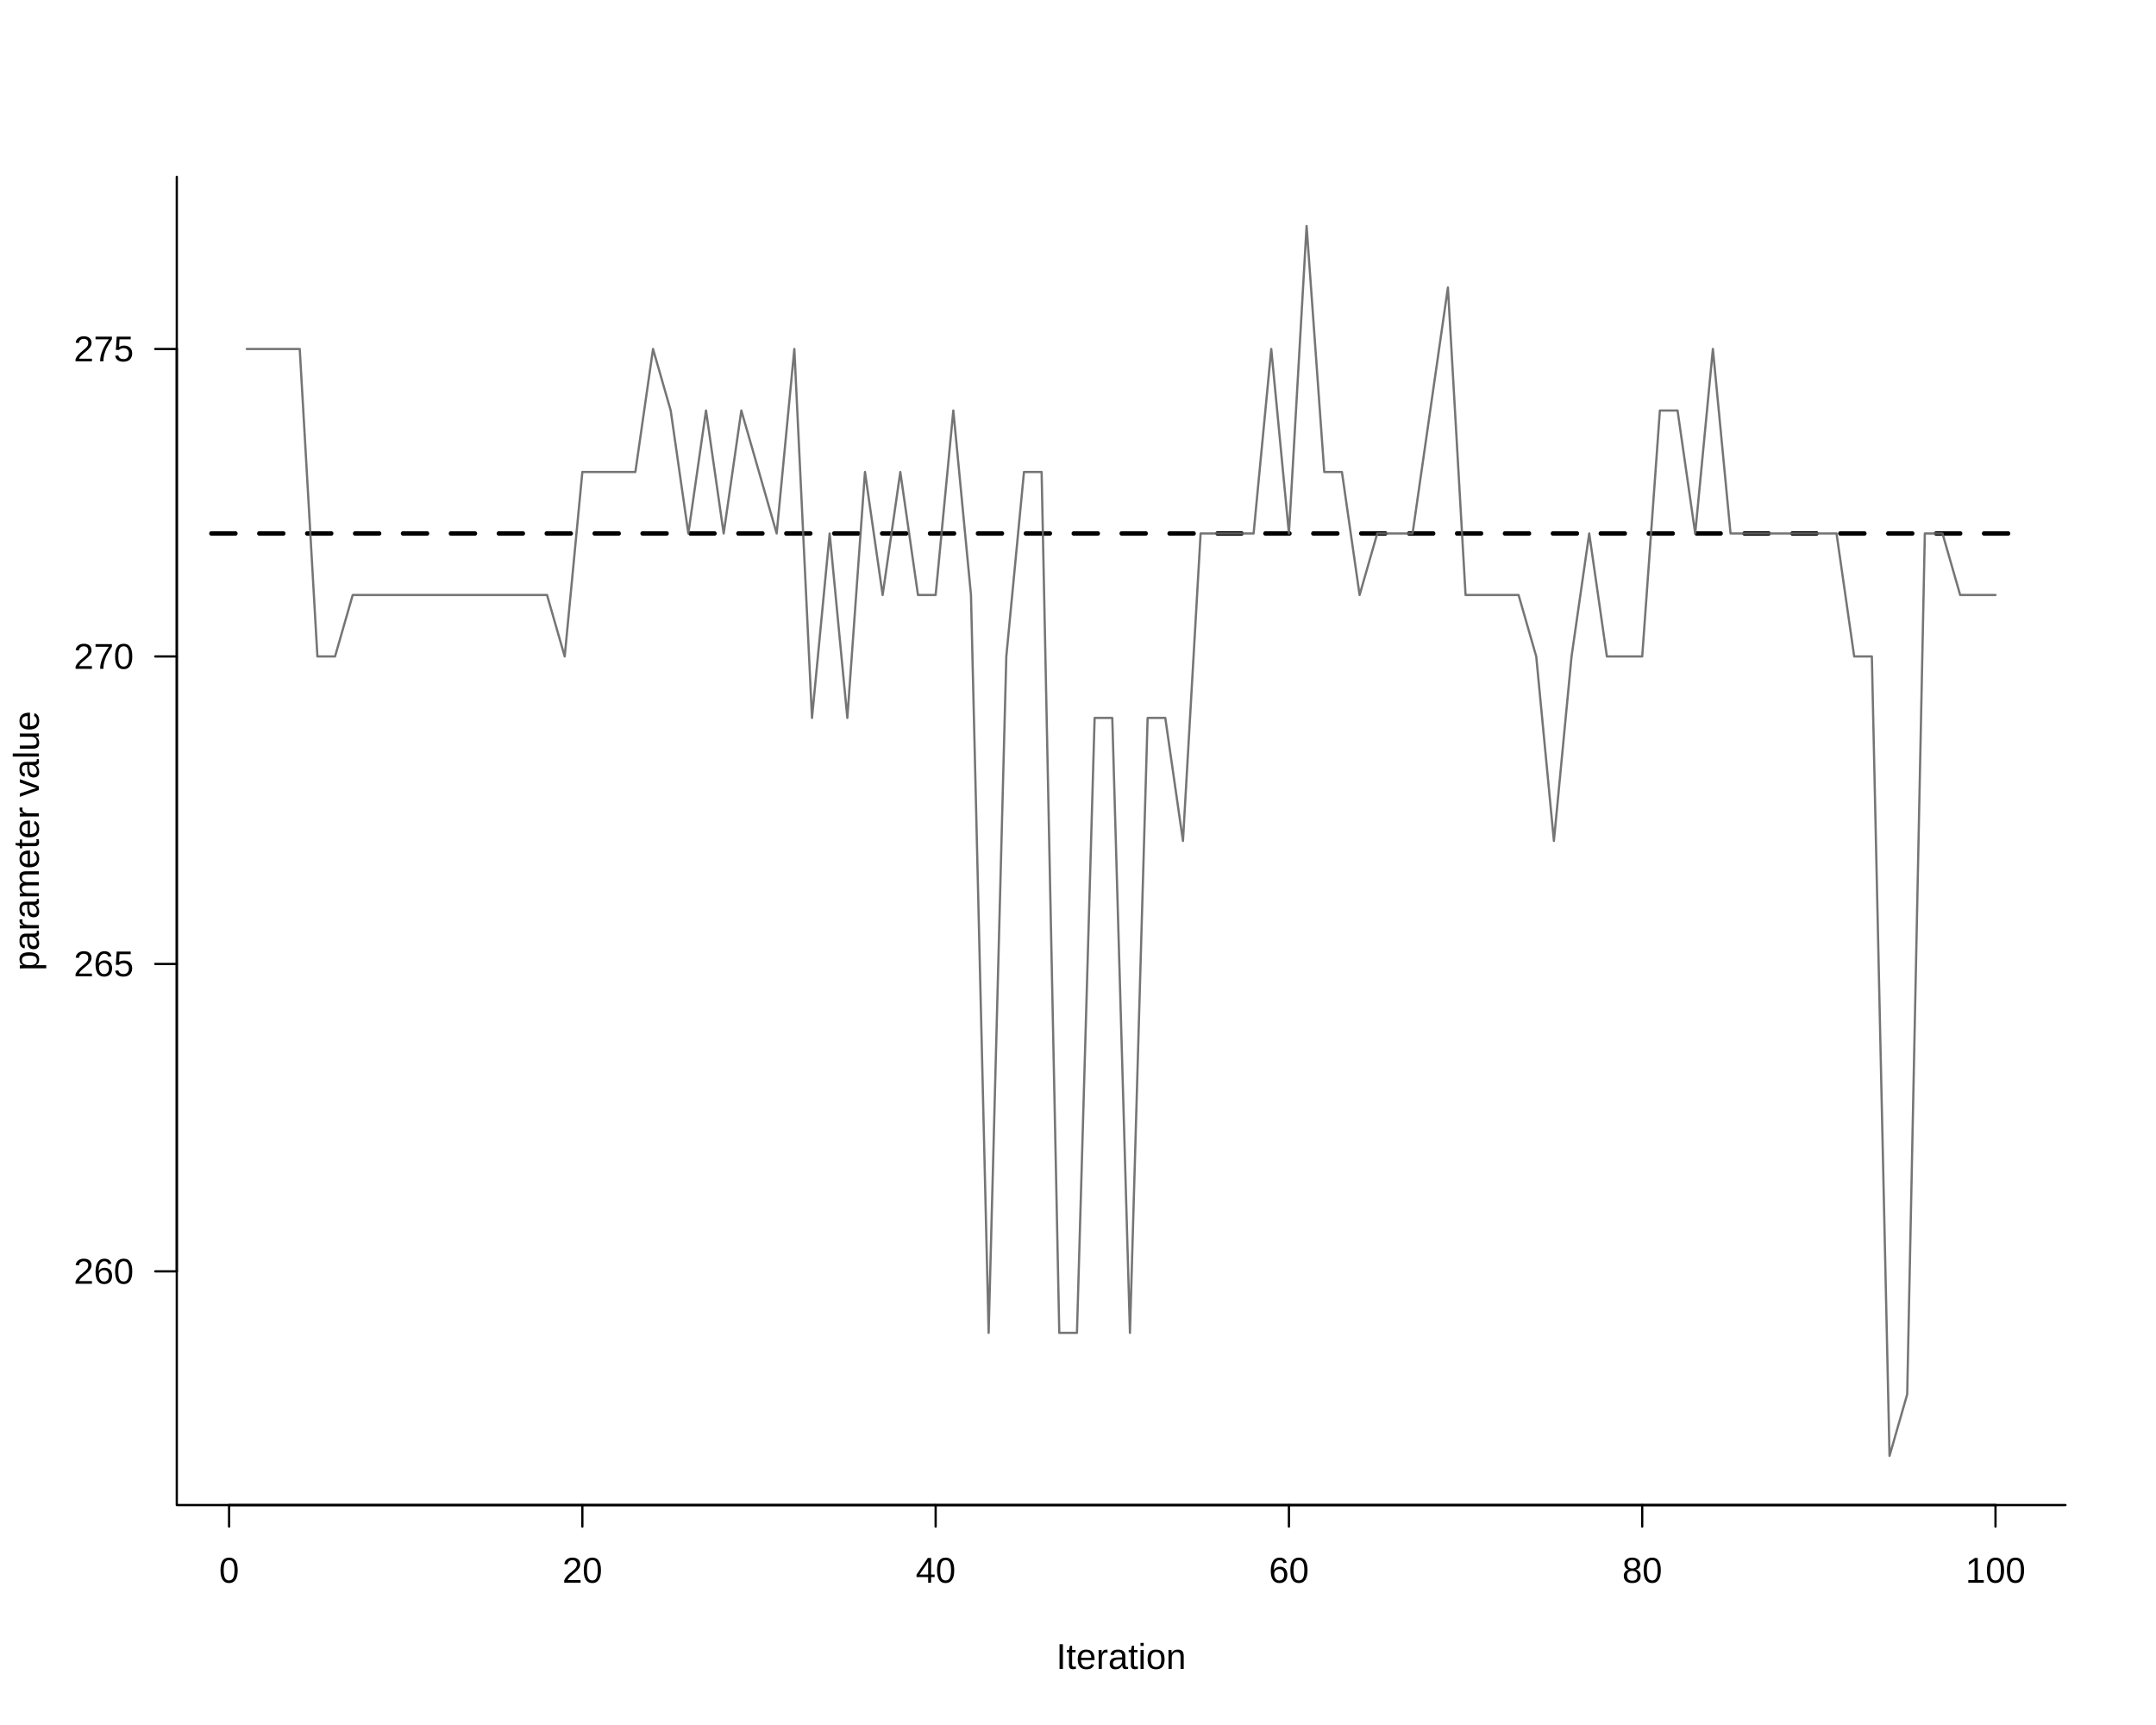
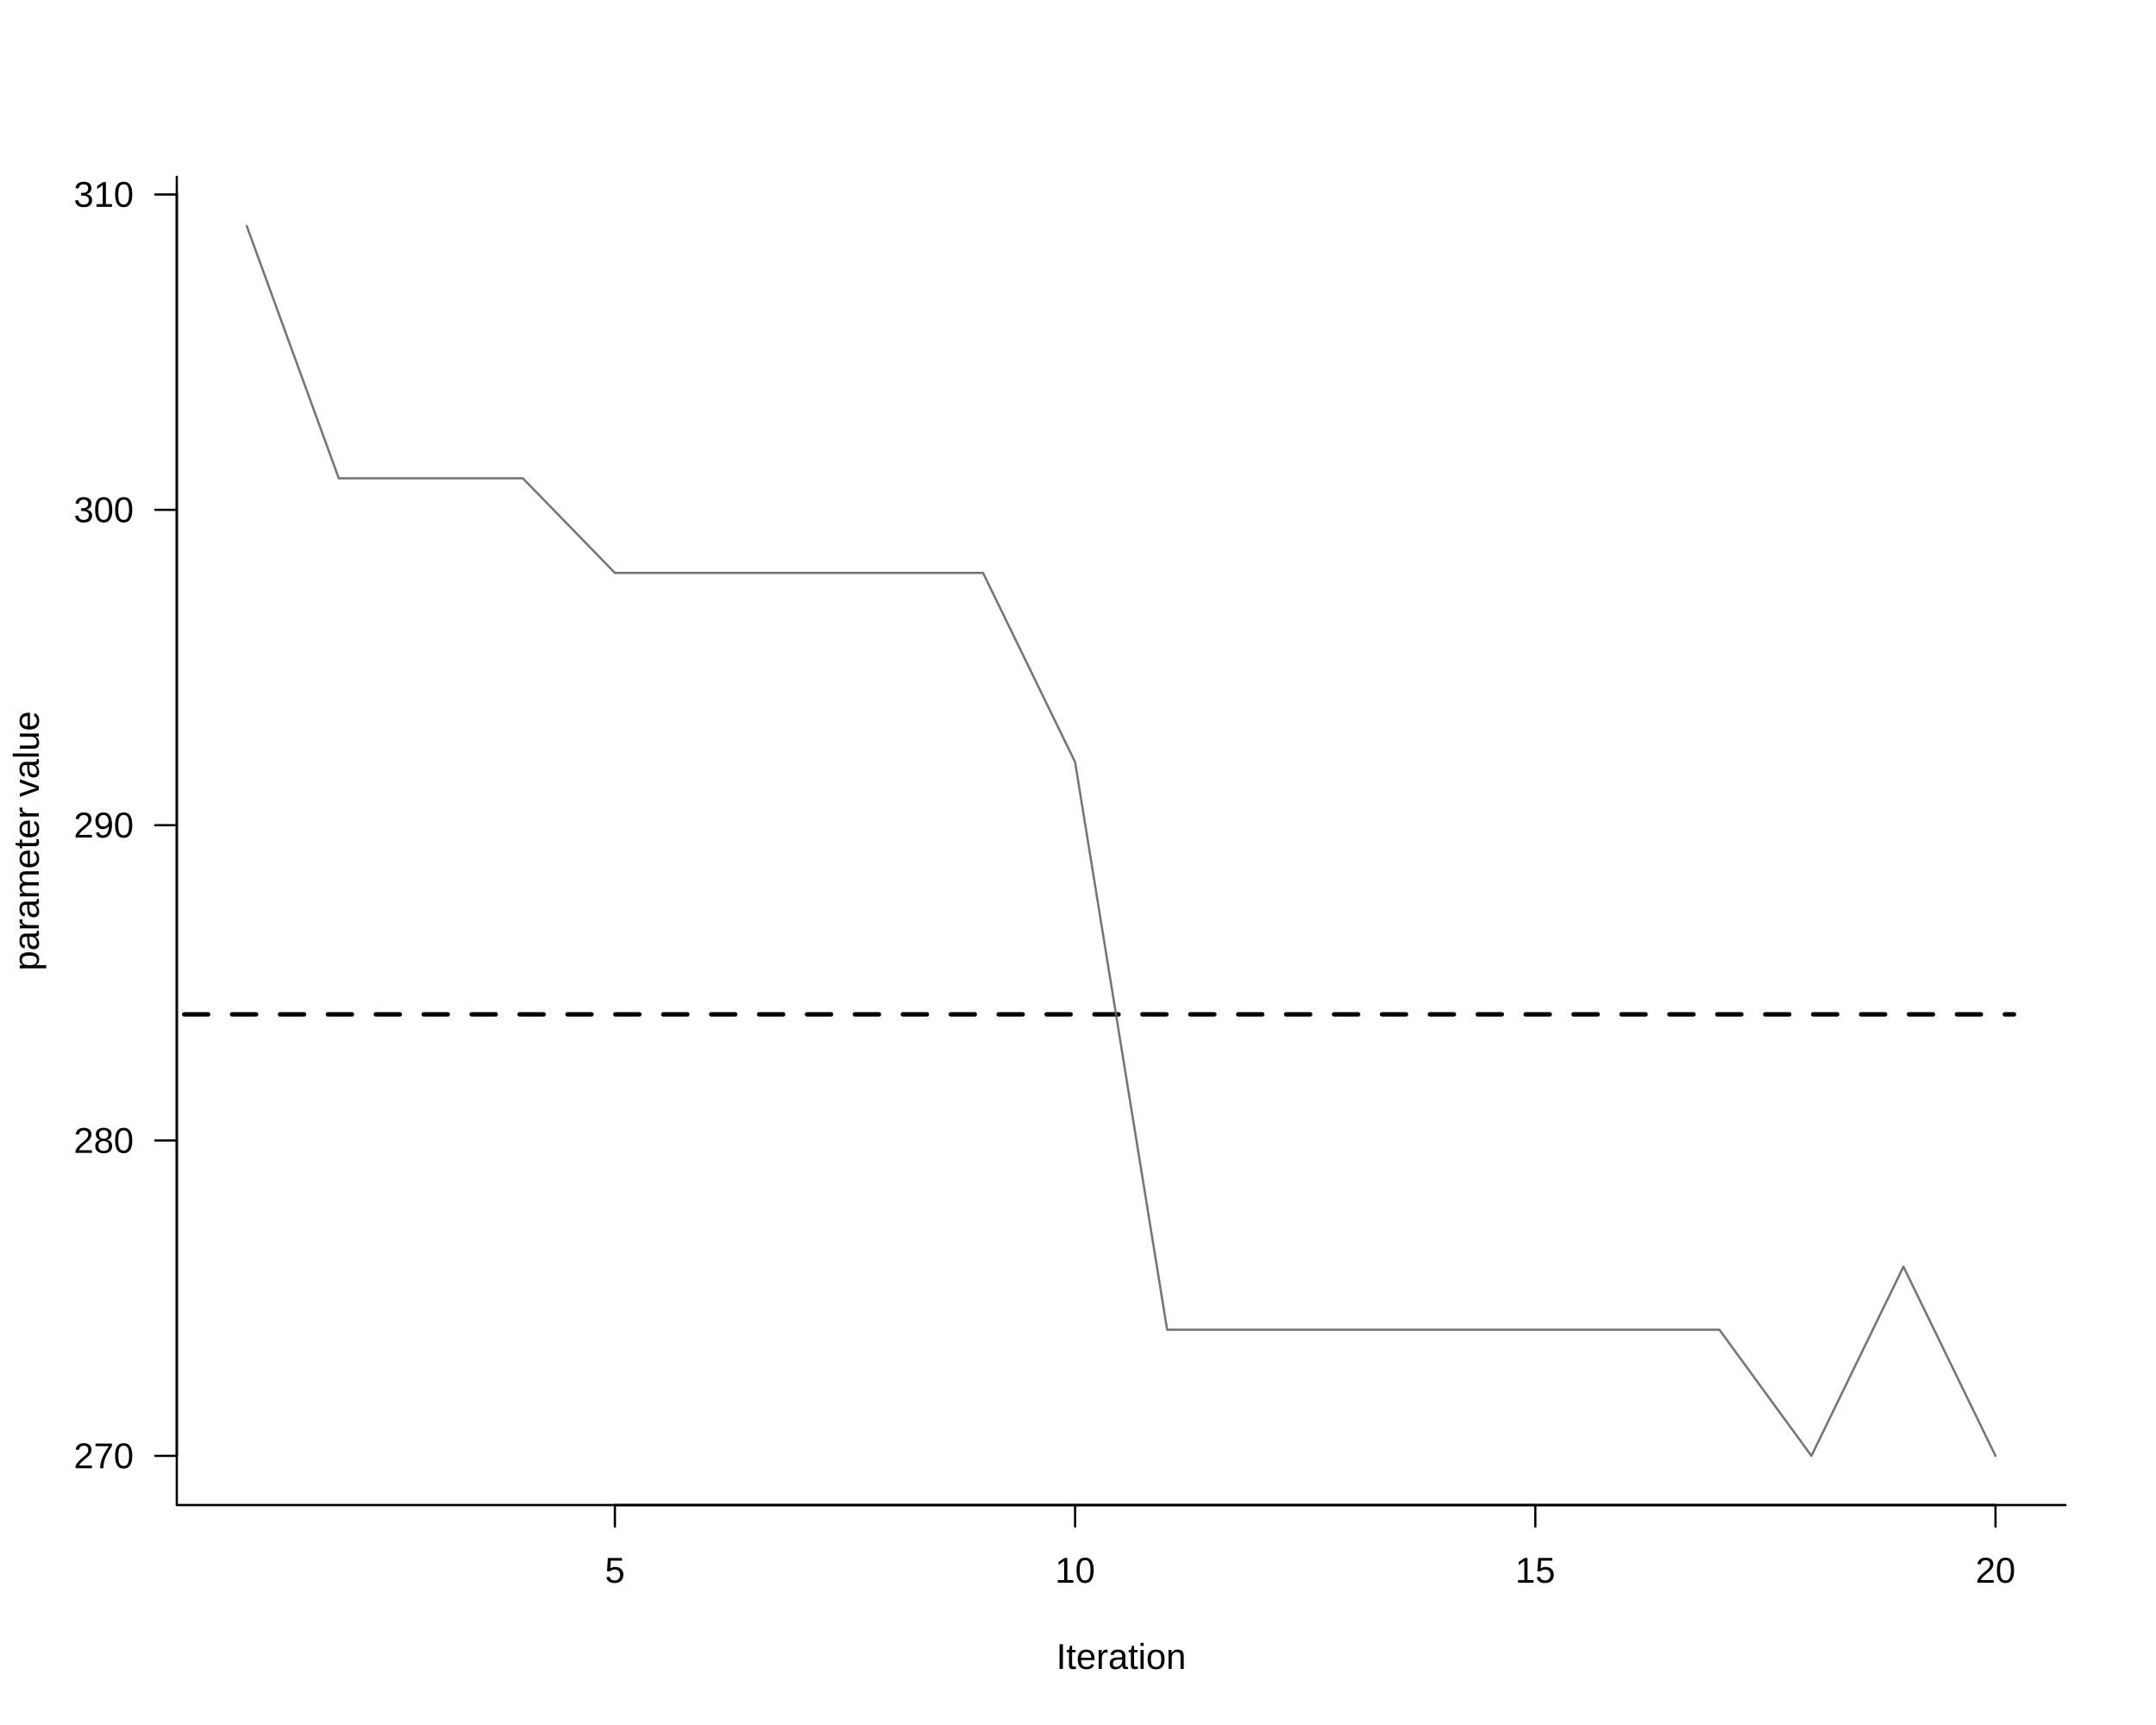
<svg xmlns="http://www.w3.org/2000/svg" viewBox="0 0 720.00 576.00">
  <defs>
    <style type="text/css">
    line, polyline, polygon, path, rect, circle {
      fill: none;
      stroke: #000000;
      stroke-linecap: round;
      stroke-linejoin: round;
      stroke-miterlimit: 10.00;
    }
  </style>
  </defs>
  <rect width="100%" height="100%" style="stroke: none; fill: #FFFFFF;" />
  <defs>
    <clipPath id="cpNTkuMDR8Njg5Ljc2fDUwMi41Nnw1OS4wNA==">
      <rect x="59.04" y="59.04" width="630.72" height="443.52" />
    </clipPath>
  </defs>
-   <polyline points="82.40,116.53 88.30,116.53 94.20,116.53 100.10,116.53 106.00,219.20 111.89,219.20 117.79,198.67 123.69,198.67 129.59,198.67 135.49,198.67 141.39,198.67 147.29,198.67 153.19,198.67 159.09,198.67 164.99,198.67 170.88,198.67 176.78,198.67 182.68,198.67 188.58,219.20 194.48,157.60 200.38,157.60 206.28,157.60 212.18,157.60 218.08,116.53 223.98,137.07 229.87,178.13 235.77,137.07 241.67,178.13 247.57,137.07 253.47,157.60 259.37,178.13 265.27,116.53 271.17,239.73 277.07,178.13 282.97,239.73 288.86,157.60 294.76,198.67 300.66,157.60 306.56,198.67 312.46,198.67 318.36,137.07 324.26,198.67 330.16,445.07 336.06,219.20 341.96,157.60 347.85,157.60 353.75,445.07 359.65,445.07 365.55,239.73 371.45,239.73 377.35,445.07 383.25,239.73 389.15,239.73 395.05,280.80 400.95,178.13 406.84,178.13 412.74,178.13 418.64,178.13 424.54,116.53 430.44,178.13 436.34,75.47 442.24,157.60 448.14,157.60 454.04,198.67 459.94,178.13 465.83,178.13 471.73,178.13 477.63,137.07 483.53,96.00 489.43,198.67 495.33,198.67 501.23,198.67 507.13,198.67 513.03,219.20 518.93,280.80 524.82,219.20 530.72,178.13 536.62,219.20 542.52,219.20 548.42,219.20 554.32,137.07 560.22,137.07 566.12,178.13 572.02,116.53 577.92,178.13 583.81,178.13 589.71,178.13 595.61,178.13 601.51,178.13 607.41,178.13 613.31,178.13 619.21,219.20 625.11,219.20 631.01,486.13 636.91,465.60 642.80,178.13 648.70,178.13 654.60,198.67 660.50,198.67 666.40,198.67 " style="stroke-width: 0.75; stroke: none;" clip-path="url(#cpNTkuMDR8Njg5Ljc2fDUwMi41Nnw1OS4wNA==)" />
+   <polyline points="82.40,75.47 113.14,159.71 143.87,159.71 174.61,159.71 205.35,191.30 236.08,191.30 266.82,191.30 297.56,191.30 328.29,191.30 359.03,254.48 389.77,444.01 420.51,444.01 451.24,444.01 481.98,444.01 512.72,444.01 543.45,444.01 574.19,444.01 604.93,486.13 635.66,422.95 666.40,486.13 " style="stroke-width: 0.75; stroke: none;" clip-path="url(#cpNTkuMDR8Njg5Ljc2fDUwMi41Nnw1OS4wNA==)" />
  <defs>
    <clipPath id="cpMC4wMHw3MjAuMDB8NTc2LjAwfDAuMDA=">
      <rect x="0.00" y="0.00" width="720.00" height="576.00" />
    </clipPath>
  </defs>
-   <line x1="76.50" y1="502.56" x2="666.40" y2="502.56" style="stroke-width: 0.75;" clip-path="url(#cpMC4wMHw3MjAuMDB8NTc2LjAwfDAuMDA=)" />
-   <line x1="76.50" y1="502.56" x2="76.50" y2="509.76" style="stroke-width: 0.75;" clip-path="url(#cpMC4wMHw3MjAuMDB8NTc2LjAwfDAuMDA=)" />
-   <line x1="194.48" y1="502.56" x2="194.48" y2="509.76" style="stroke-width: 0.75;" clip-path="url(#cpMC4wMHw3MjAuMDB8NTc2LjAwfDAuMDA=)" />
-   <line x1="312.46" y1="502.56" x2="312.46" y2="509.76" style="stroke-width: 0.75;" clip-path="url(#cpMC4wMHw3MjAuMDB8NTc2LjAwfDAuMDA=)" />
-   <line x1="430.44" y1="502.56" x2="430.44" y2="509.76" style="stroke-width: 0.75;" clip-path="url(#cpMC4wMHw3MjAuMDB8NTc2LjAwfDAuMDA=)" />
-   <line x1="548.42" y1="502.56" x2="548.42" y2="509.76" style="stroke-width: 0.75;" clip-path="url(#cpMC4wMHw3MjAuMDB8NTc2LjAwfDAuMDA=)" />
+   <line x1="205.35" y1="502.56" x2="666.40" y2="502.56" style="stroke-width: 0.75;" clip-path="url(#cpMC4wMHw3MjAuMDB8NTc2LjAwfDAuMDA=)" />
+   <line x1="205.35" y1="502.56" x2="205.35" y2="509.76" style="stroke-width: 0.75;" clip-path="url(#cpMC4wMHw3MjAuMDB8NTc2LjAwfDAuMDA=)" />
+   <line x1="359.03" y1="502.56" x2="359.03" y2="509.76" style="stroke-width: 0.75;" clip-path="url(#cpMC4wMHw3MjAuMDB8NTc2LjAwfDAuMDA=)" />
+   <line x1="512.72" y1="502.56" x2="512.72" y2="509.76" style="stroke-width: 0.75;" clip-path="url(#cpMC4wMHw3MjAuMDB8NTc2LjAwfDAuMDA=)" />
  <line x1="666.40" y1="502.56" x2="666.40" y2="509.76" style="stroke-width: 0.75;" clip-path="url(#cpMC4wMHw3MjAuMDB8NTc2LjAwfDAuMDA=)" />
  <g clip-path="url(#cpMC4wMHw3MjAuMDB8NTc2LjAwfDAuMDA=)">
-     <text x="73.17" y="528.48" style="font-size: 12.00px; font-family: Liberation Sans;" textLength="6.67px" lengthAdjust="spacingAndGlyphs">0</text>
+     <text x="202.01" y="528.48" style="font-size: 12.00px; font-family: Liberation Sans;" textLength="6.67px" lengthAdjust="spacingAndGlyphs">5</text>
  </g>
  <g clip-path="url(#cpMC4wMHw3MjAuMDB8NTc2LjAwfDAuMDA=)">
-     <text x="187.81" y="528.48" style="font-size: 12.00px; font-family: Liberation Sans;" textLength="13.34px" lengthAdjust="spacingAndGlyphs">20</text>
+     <text x="352.36" y="528.48" style="font-size: 12.00px; font-family: Liberation Sans;" textLength="13.34px" lengthAdjust="spacingAndGlyphs">10</text>
  </g>
  <g clip-path="url(#cpMC4wMHw3MjAuMDB8NTc2LjAwfDAuMDA=)">
-     <text x="305.79" y="528.48" style="font-size: 12.00px; font-family: Liberation Sans;" textLength="13.34px" lengthAdjust="spacingAndGlyphs">40</text>
+     <text x="506.04" y="528.48" style="font-size: 12.00px; font-family: Liberation Sans;" textLength="13.34px" lengthAdjust="spacingAndGlyphs">15</text>
  </g>
  <g clip-path="url(#cpMC4wMHw3MjAuMDB8NTc2LjAwfDAuMDA=)">
-     <text x="423.77" y="528.48" style="font-size: 12.00px; font-family: Liberation Sans;" textLength="13.34px" lengthAdjust="spacingAndGlyphs">60</text>
+     <text x="659.73" y="528.48" style="font-size: 12.00px; font-family: Liberation Sans;" textLength="13.34px" lengthAdjust="spacingAndGlyphs">20</text>
+   </g>
+   <line x1="59.04" y1="486.13" x2="59.04" y2="64.94" style="stroke-width: 0.75;" clip-path="url(#cpMC4wMHw3MjAuMDB8NTc2LjAwfDAuMDA=)" />
+   <line x1="59.04" y1="486.13" x2="51.84" y2="486.13" style="stroke-width: 0.75;" clip-path="url(#cpMC4wMHw3MjAuMDB8NTc2LjAwfDAuMDA=)" />
+   <line x1="59.04" y1="380.83" x2="51.84" y2="380.83" style="stroke-width: 0.75;" clip-path="url(#cpMC4wMHw3MjAuMDB8NTc2LjAwfDAuMDA=)" />
+   <line x1="59.04" y1="275.54" x2="51.84" y2="275.54" style="stroke-width: 0.75;" clip-path="url(#cpMC4wMHw3MjAuMDB8NTc2LjAwfDAuMDA=)" />
+   <line x1="59.04" y1="170.24" x2="51.84" y2="170.24" style="stroke-width: 0.75;" clip-path="url(#cpMC4wMHw3MjAuMDB8NTc2LjAwfDAuMDA=)" />
+   <line x1="59.04" y1="64.94" x2="51.84" y2="64.94" style="stroke-width: 0.75;" clip-path="url(#cpMC4wMHw3MjAuMDB8NTc2LjAwfDAuMDA=)" />
+   <g clip-path="url(#cpMC4wMHw3MjAuMDB8NTc2LjAwfDAuMDA=)">
+     <text x="24.62" y="490.26" style="font-size: 12.00px; font-family: Liberation Sans;" textLength="20.02px" lengthAdjust="spacingAndGlyphs">270</text>
  </g>
  <g clip-path="url(#cpMC4wMHw3MjAuMDB8NTc2LjAwfDAuMDA=)">
-     <text x="541.75" y="528.48" style="font-size: 12.00px; font-family: Liberation Sans;" textLength="13.34px" lengthAdjust="spacingAndGlyphs">80</text>
+     <text x="24.62" y="384.96" style="font-size: 12.00px; font-family: Liberation Sans;" textLength="20.02px" lengthAdjust="spacingAndGlyphs">280</text>
  </g>
  <g clip-path="url(#cpMC4wMHw3MjAuMDB8NTc2LjAwfDAuMDA=)">
-     <text x="656.39" y="528.48" style="font-size: 12.00px; font-family: Liberation Sans;" textLength="20.02px" lengthAdjust="spacingAndGlyphs">100</text>
-   </g>
-   <line x1="59.04" y1="424.53" x2="59.04" y2="116.53" style="stroke-width: 0.75;" clip-path="url(#cpMC4wMHw3MjAuMDB8NTc2LjAwfDAuMDA=)" />
-   <line x1="59.04" y1="424.53" x2="51.84" y2="424.53" style="stroke-width: 0.75;" clip-path="url(#cpMC4wMHw3MjAuMDB8NTc2LjAwfDAuMDA=)" />
-   <line x1="59.04" y1="321.87" x2="51.84" y2="321.87" style="stroke-width: 0.75;" clip-path="url(#cpMC4wMHw3MjAuMDB8NTc2LjAwfDAuMDA=)" />
-   <line x1="59.04" y1="219.20" x2="51.84" y2="219.20" style="stroke-width: 0.75;" clip-path="url(#cpMC4wMHw3MjAuMDB8NTc2LjAwfDAuMDA=)" />
-   <line x1="59.04" y1="116.53" x2="51.84" y2="116.53" style="stroke-width: 0.75;" clip-path="url(#cpMC4wMHw3MjAuMDB8NTc2LjAwfDAuMDA=)" />
-   <g clip-path="url(#cpMC4wMHw3MjAuMDB8NTc2LjAwfDAuMDA=)">
-     <text x="24.62" y="428.66" style="font-size: 12.00px; font-family: Liberation Sans;" textLength="20.02px" lengthAdjust="spacingAndGlyphs">260</text>
+     <text x="24.62" y="279.66" style="font-size: 12.00px; font-family: Liberation Sans;" textLength="20.02px" lengthAdjust="spacingAndGlyphs">290</text>
  </g>
  <g clip-path="url(#cpMC4wMHw3MjAuMDB8NTc2LjAwfDAuMDA=)">
-     <text x="24.62" y="325.99" style="font-size: 12.00px; font-family: Liberation Sans;" textLength="20.02px" lengthAdjust="spacingAndGlyphs">265</text>
+     <text x="24.62" y="174.36" style="font-size: 12.00px; font-family: Liberation Sans;" textLength="20.02px" lengthAdjust="spacingAndGlyphs">300</text>
  </g>
  <g clip-path="url(#cpMC4wMHw3MjAuMDB8NTc2LjAwfDAuMDA=)">
-     <text x="24.62" y="223.33" style="font-size: 12.00px; font-family: Liberation Sans;" textLength="20.02px" lengthAdjust="spacingAndGlyphs">270</text>
-   </g>
-   <g clip-path="url(#cpMC4wMHw3MjAuMDB8NTc2LjAwfDAuMDA=)">
-     <text x="24.62" y="120.66" style="font-size: 12.00px; font-family: Liberation Sans;" textLength="20.02px" lengthAdjust="spacingAndGlyphs">275</text>
+     <text x="24.62" y="69.06" style="font-size: 12.00px; font-family: Liberation Sans;" textLength="20.02px" lengthAdjust="spacingAndGlyphs">310</text>
  </g>
  <polyline points="59.04,59.04 59.04,502.56 689.76,502.56 " style="stroke-width: 0.75;" clip-path="url(#cpMC4wMHw3MjAuMDB8NTc2LjAwfDAuMDA=)" />
  <g clip-path="url(#cpMC4wMHw3MjAuMDB8NTc2LjAwfDAuMDA=)">
    <text x="352.73" y="557.28" style="font-size: 12.00px; font-family: Liberation Sans;" textLength="43.34px" lengthAdjust="spacingAndGlyphs">Iteration</text>
  </g>
  <g clip-path="url(#cpMC4wMHw3MjAuMDB8NTc2LjAwfDAuMDA=)">
    <text transform="translate(12.96,324.15) rotate(-90)" style="font-size: 12.00px; font-family: Liberation Sans;" textLength="86.70px" lengthAdjust="spacingAndGlyphs">parameter value</text>
  </g>
  <defs>
    <clipPath id="cpNTkuMDR8Njg5Ljc2fDUwMi41Nnw1OS4wNA==">
      <rect x="59.04" y="59.04" width="630.72" height="443.52" />
    </clipPath>
  </defs>
-   <polyline points="70.60,178.13 672.30,178.13 " style="stroke-width: 1.50; stroke-dasharray: 8.00,8.00;" clip-path="url(#cpNTkuMDR8Njg5Ljc2fDUwMi41Nnw1OS4wNA==)" />
-   <polyline points="82.40,116.53 88.30,116.53 94.20,116.53 100.10,116.53 106.00,219.20 111.89,219.20 117.79,198.67 123.69,198.67 129.59,198.67 135.49,198.67 141.39,198.67 147.29,198.67 153.19,198.67 159.09,198.67 164.99,198.67 170.88,198.67 176.78,198.67 182.68,198.67 188.58,219.20 194.48,157.60 200.38,157.60 206.28,157.60 212.18,157.60 218.08,116.53 223.98,137.07 229.87,178.13 235.77,137.07 241.67,178.13 247.57,137.07 253.47,157.60 259.37,178.13 265.27,116.53 271.17,239.73 277.07,178.13 282.97,239.73 288.86,157.60 294.76,198.67 300.66,157.60 306.56,198.67 312.46,198.67 318.36,137.07 324.26,198.67 330.16,445.07 336.06,219.20 341.96,157.60 347.85,157.60 353.75,445.07 359.65,445.07 365.55,239.73 371.45,239.73 377.35,445.07 383.25,239.73 389.15,239.73 395.05,280.80 400.95,178.13 406.84,178.13 412.74,178.13 418.64,178.13 424.54,116.53 430.44,178.13 436.34,75.47 442.24,157.60 448.14,157.60 454.04,198.67 459.94,178.13 465.83,178.13 471.73,178.13 477.63,137.07 483.53,96.00 489.43,198.67 495.33,198.67 501.23,198.67 507.13,198.67 513.03,219.20 518.93,280.80 524.82,219.20 530.72,178.13 536.62,219.20 542.52,219.20 548.42,219.20 554.32,137.07 560.22,137.07 566.12,178.13 572.02,116.53 577.92,178.13 583.81,178.13 589.71,178.13 595.61,178.13 601.51,178.13 607.41,178.13 613.31,178.13 619.21,219.20 625.11,219.20 631.01,486.13 636.91,465.60 642.80,178.13 648.70,178.13 654.60,198.67 660.50,198.67 666.40,198.67 " style="stroke-width: 0.75; stroke: #666666; stroke-opacity: 0.90;" clip-path="url(#cpNTkuMDR8Njg5Ljc2fDUwMi41Nnw1OS4wNA==)" />
+   <polyline points="45.52,338.71 672.55,338.71 " style="stroke-width: 1.50; stroke-dasharray: 8.00,8.00;" clip-path="url(#cpNTkuMDR8Njg5Ljc2fDUwMi41Nnw1OS4wNA==)" />
+   <polyline points="82.40,75.47 113.14,159.71 143.87,159.71 174.61,159.71 205.35,191.30 236.08,191.30 266.82,191.30 297.56,191.30 328.29,191.30 359.03,254.48 389.77,444.01 420.51,444.01 451.24,444.01 481.98,444.01 512.72,444.01 543.45,444.01 574.19,444.01 604.93,486.13 635.66,422.95 666.40,486.13 " style="stroke-width: 0.75; stroke: #666666; stroke-opacity: 0.90;" clip-path="url(#cpNTkuMDR8Njg5Ljc2fDUwMi41Nnw1OS4wNA==)" />
</svg>
